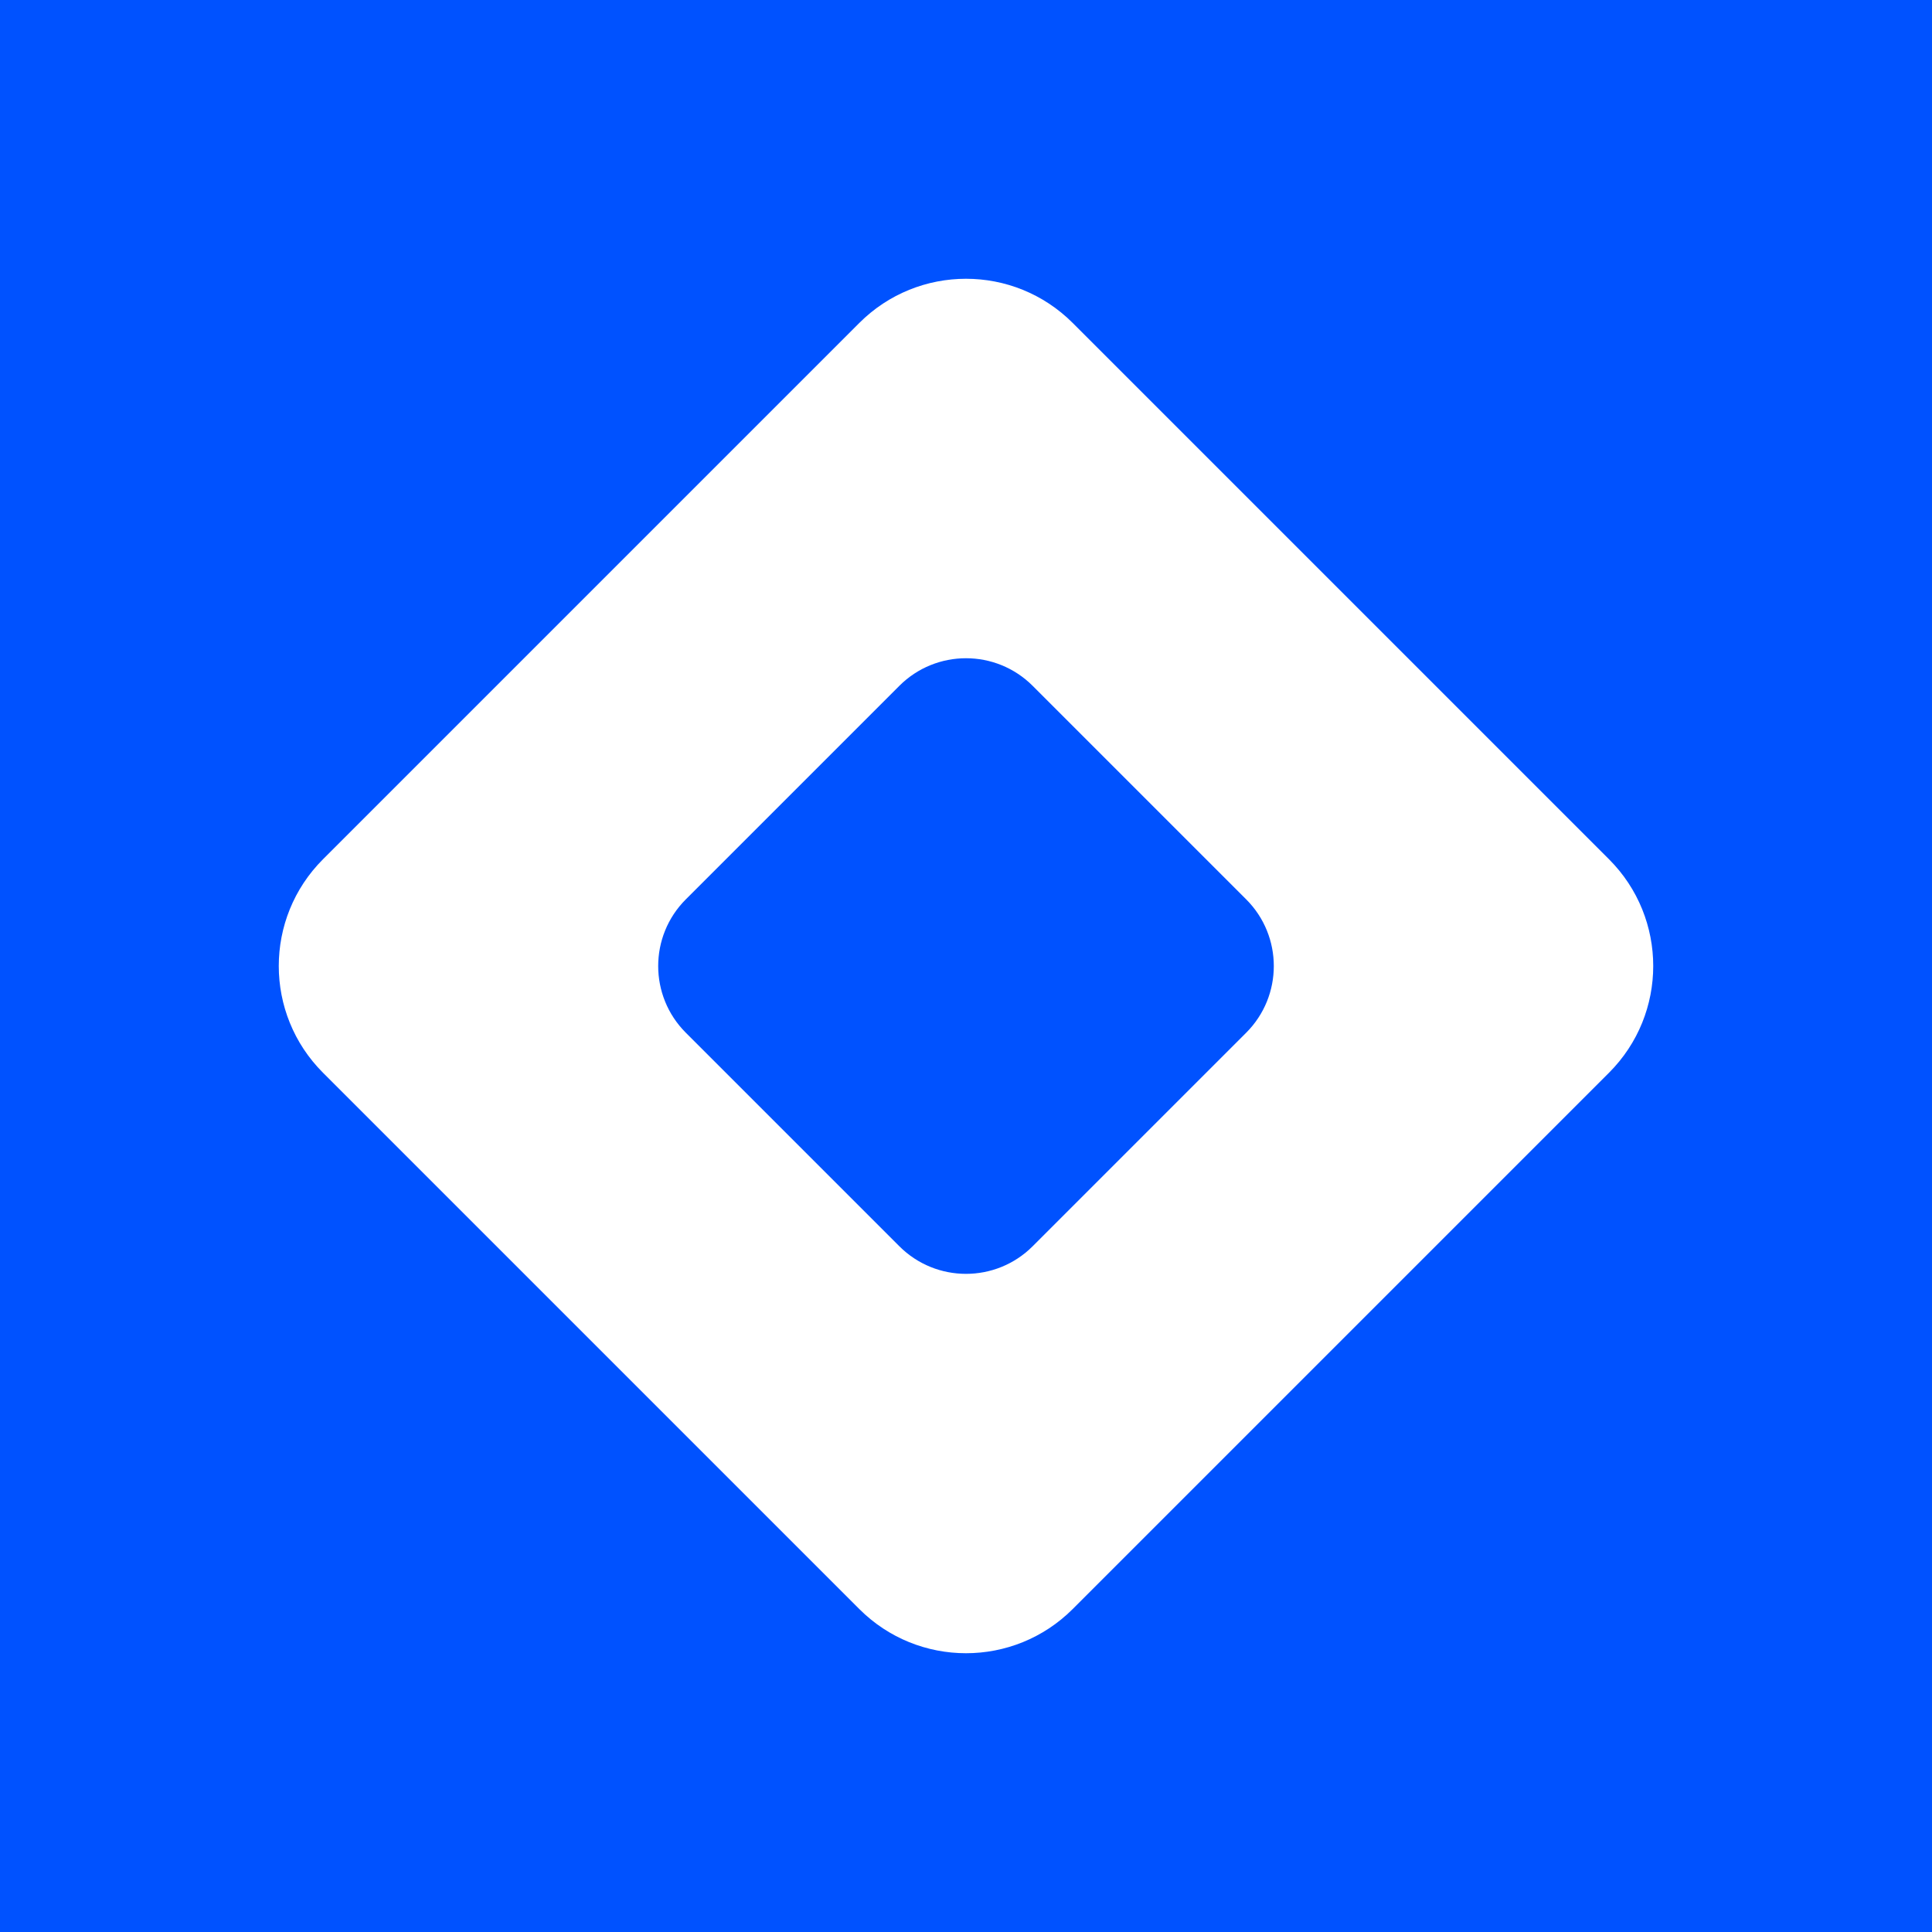
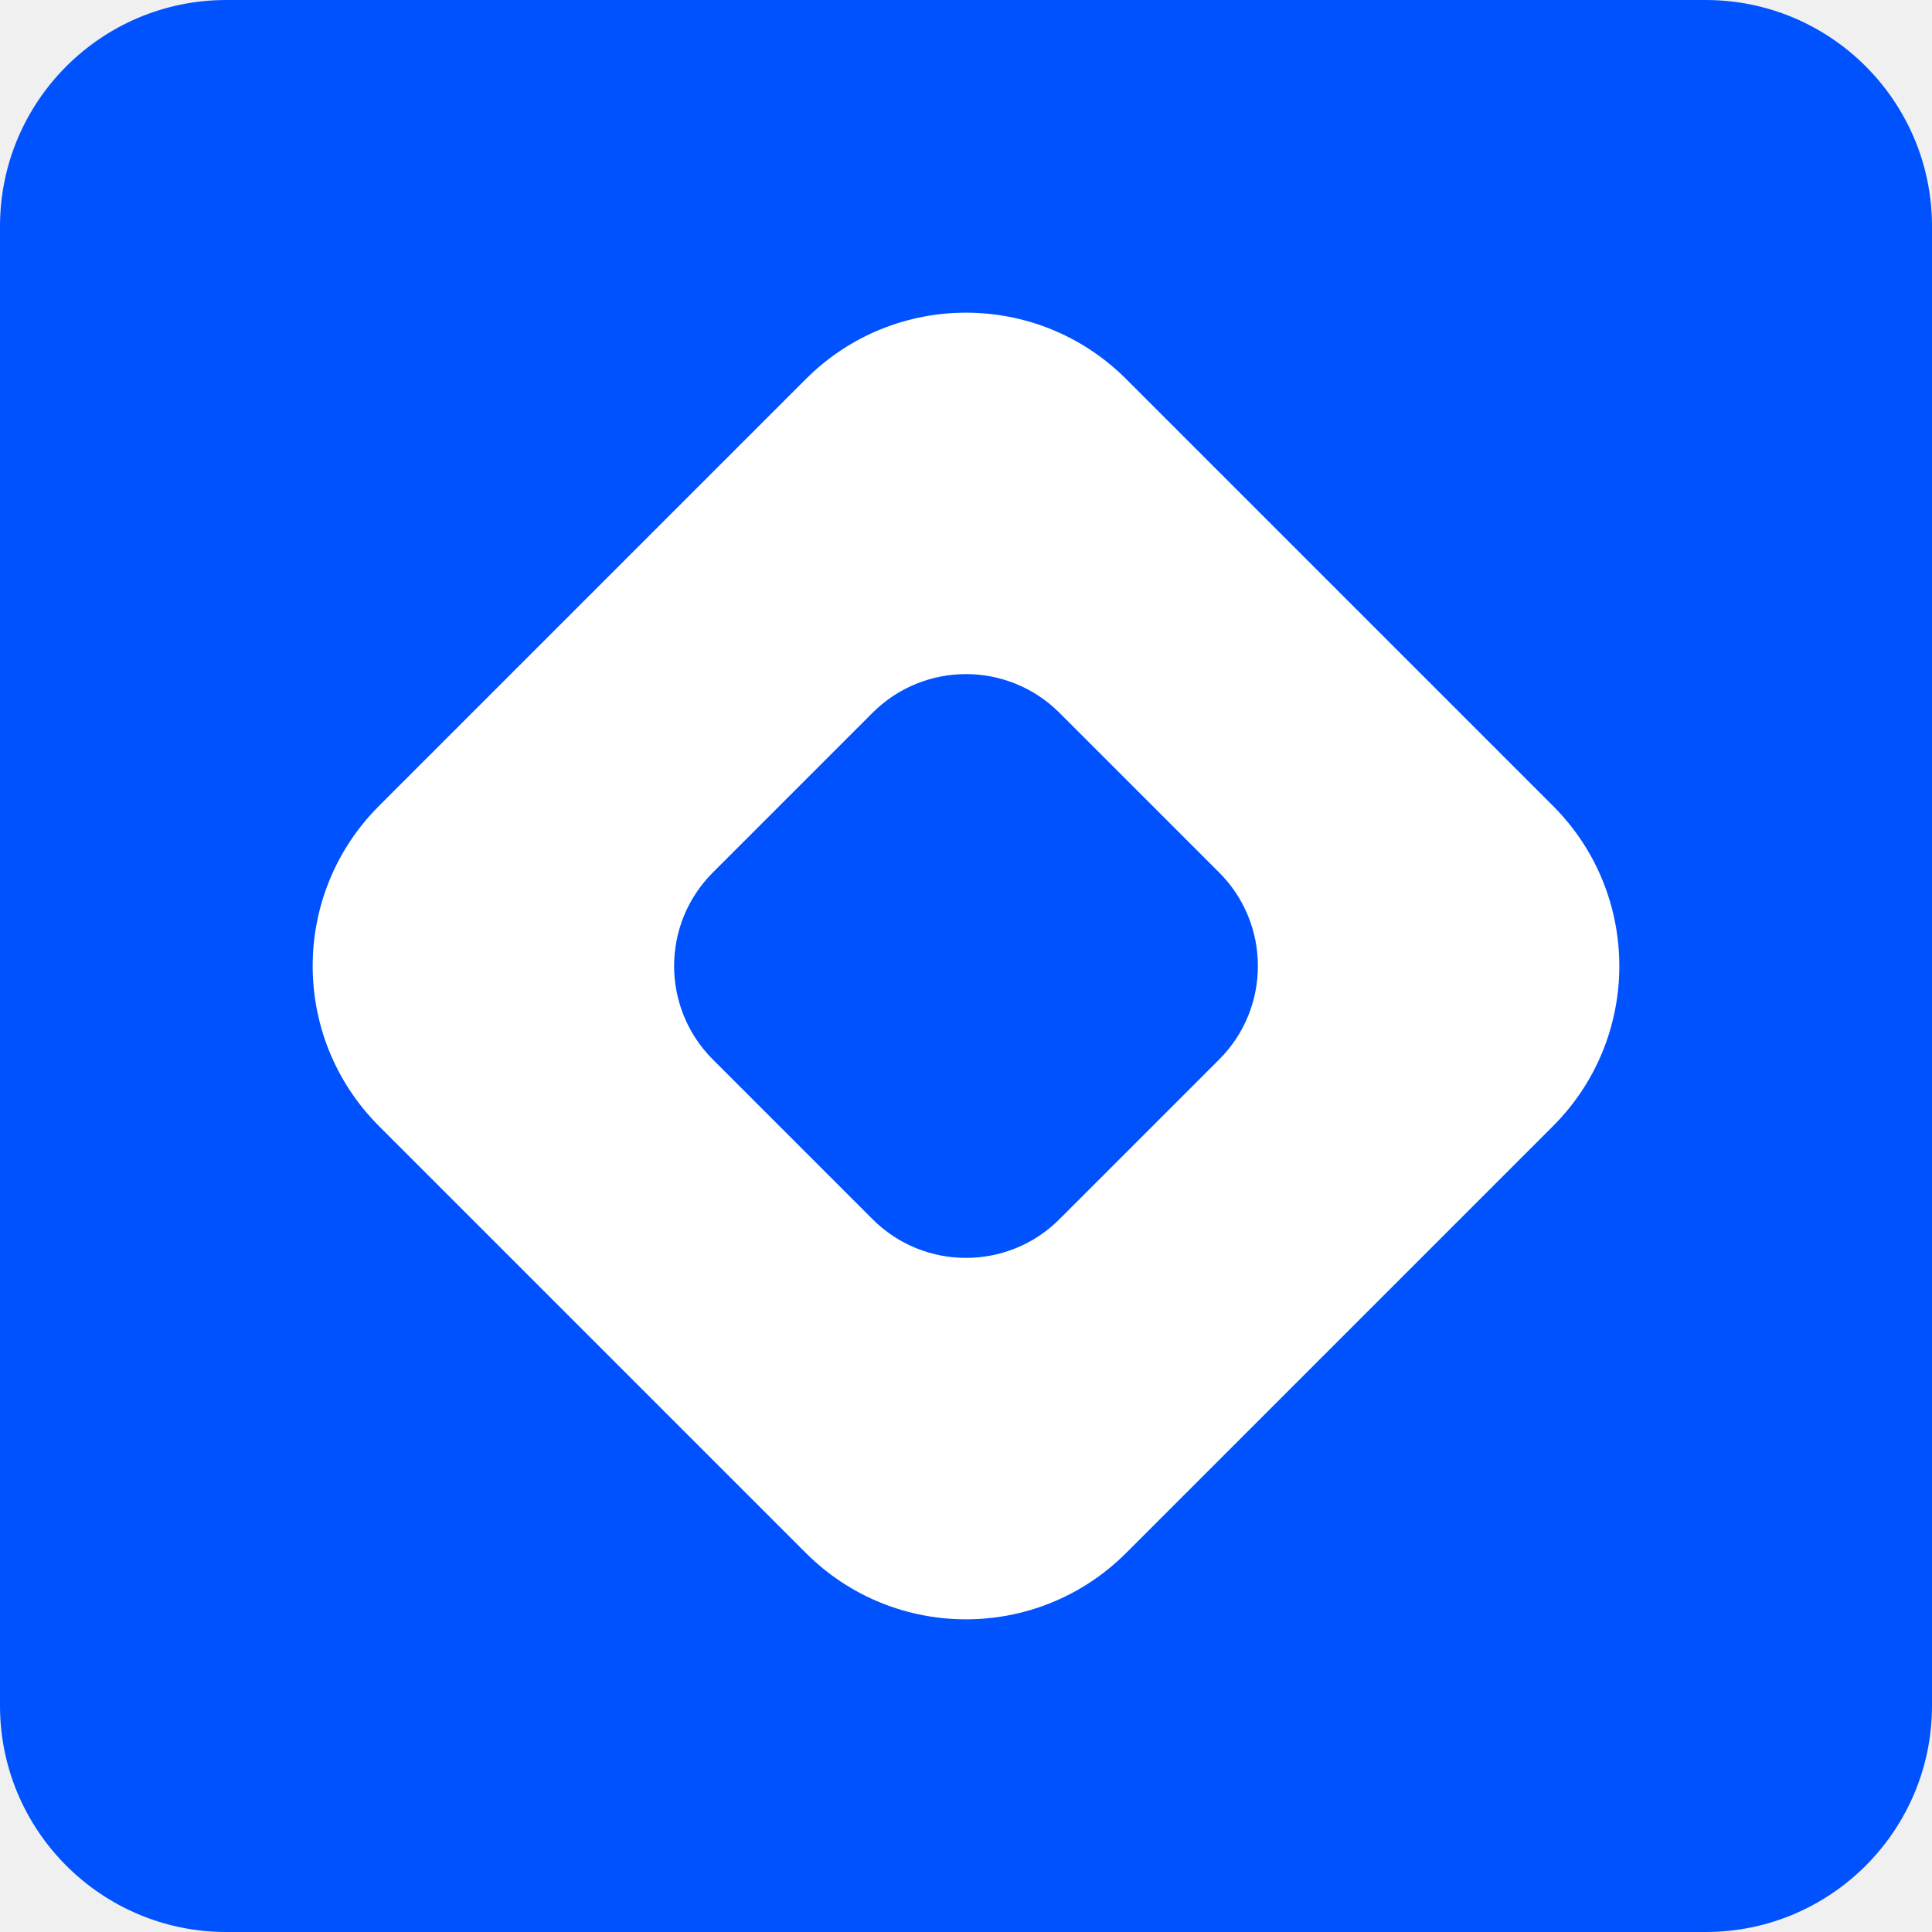
<svg xmlns="http://www.w3.org/2000/svg" viewBox="0 0 32 32" width="32" height="32" role="img" aria-label="CindoLab Logo">
-   <rect width="32" height="32" fill="#0052FF" />
+   <rect width="32" height="32" rx="3.75" fill="#0052FF" />
  <g transform="translate(16,16) rotate(45) translate(-16,-16)">
-     <rect x="7.219" y="7.219" width="17.562" height="17.562" rx="2.5" fill="#FFFFFF" />
+     <rect x="7.25" y="7.25" width="17.5" height="17.5" rx="3.75" fill="#FFFFFF" />
  </g>
  <g transform="translate(16,16) rotate(45) translate(-16,-16)">
-     <rect x="11.938" y="11.938" width="8.125" height="8.125" rx="1.562" fill="#0052FF" />
+     <rect x="11.94" y="11.94" width="8.12" height="8.12" rx="2.19" fill="#0052FF" />
  </g>
</svg>
